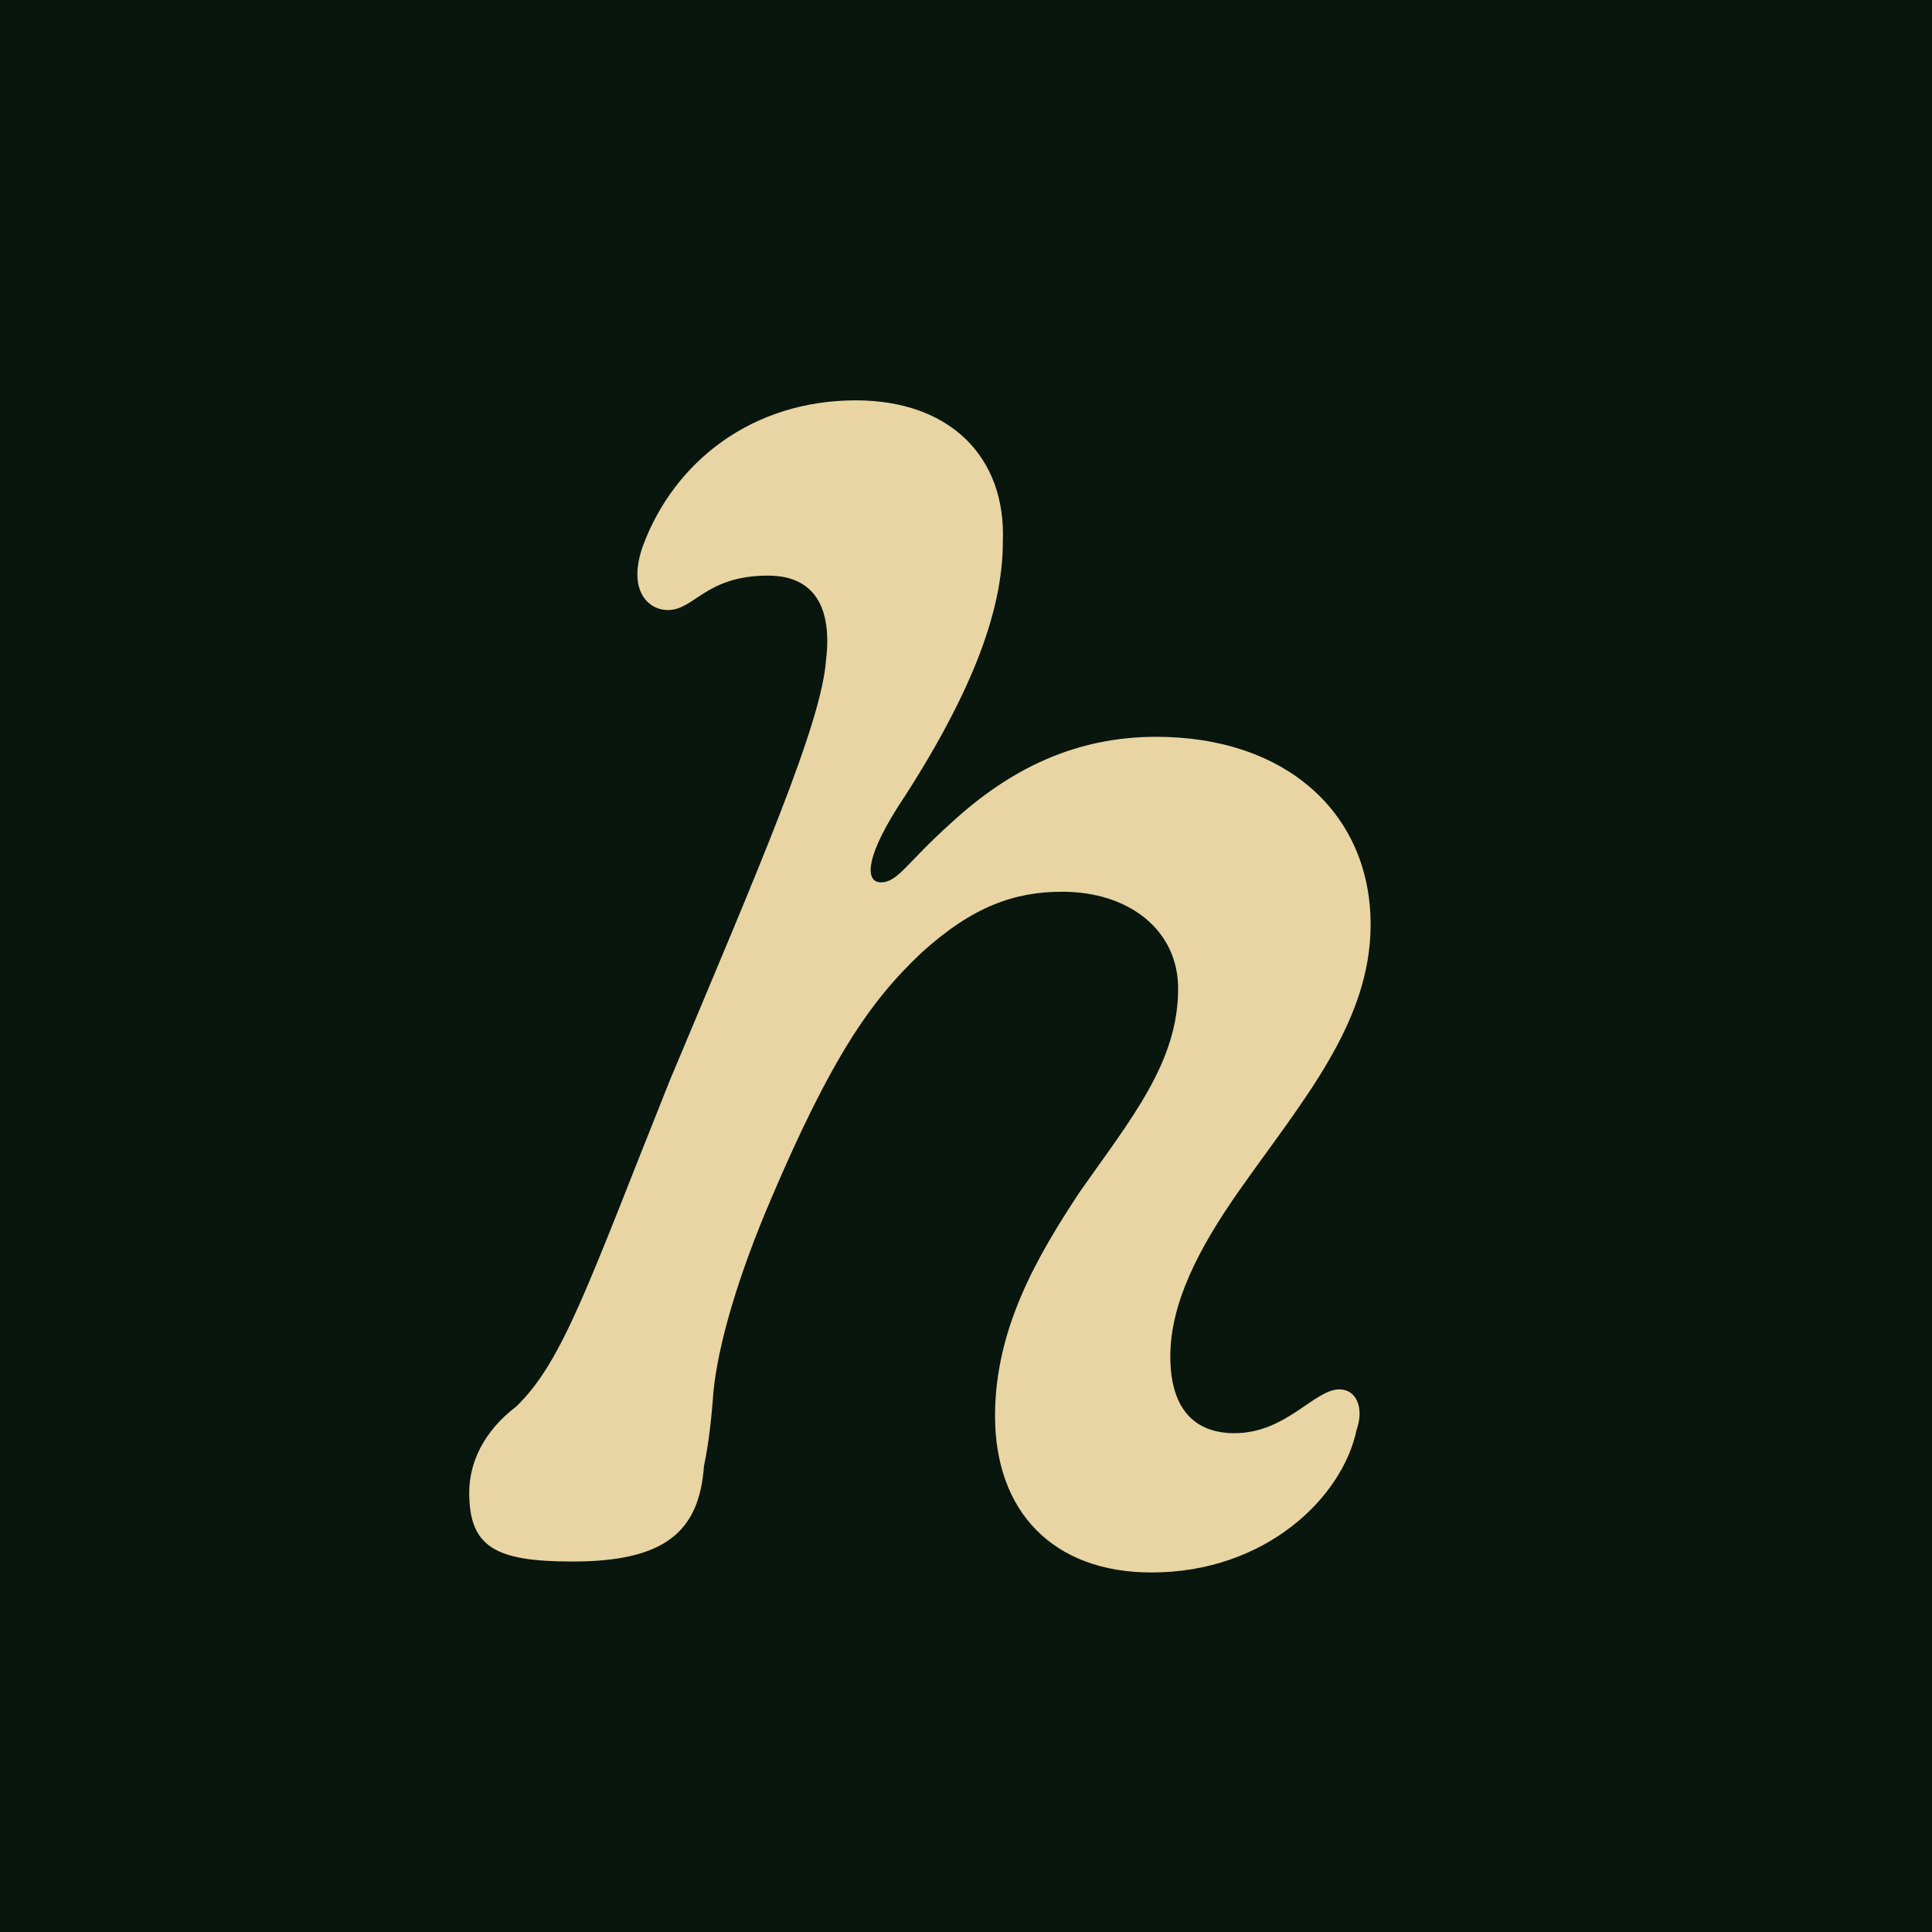
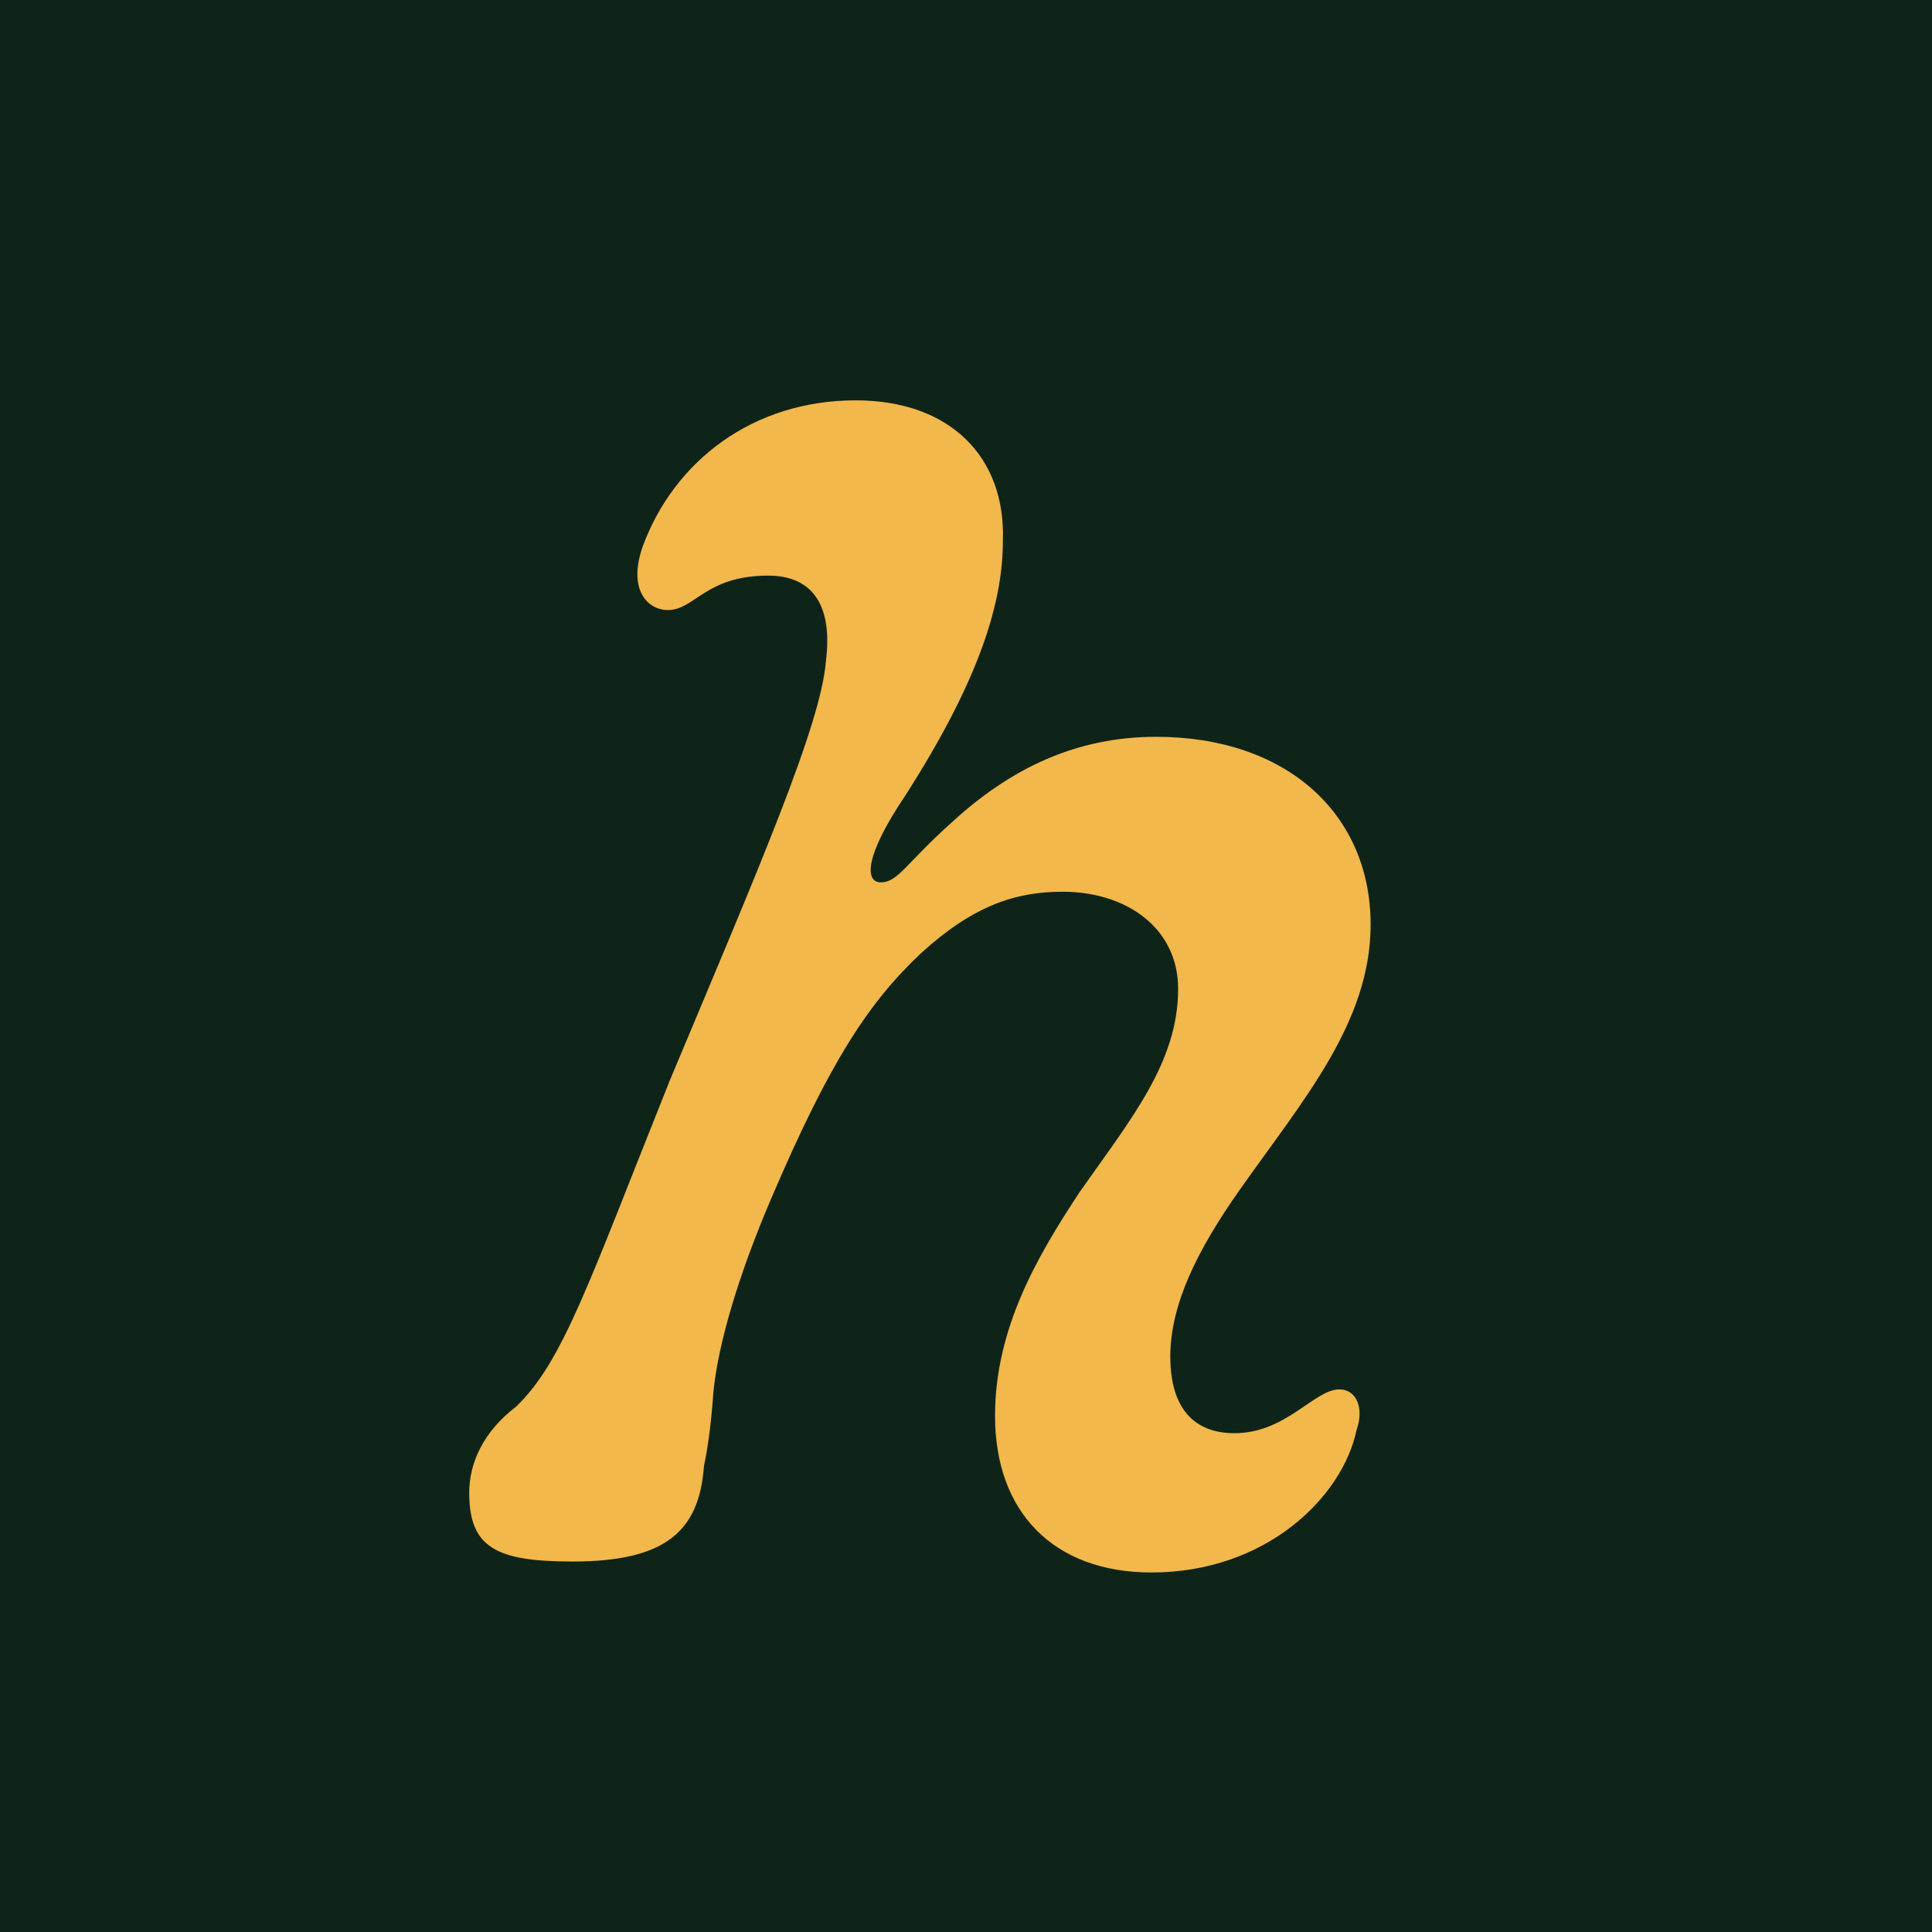
<svg xmlns="http://www.w3.org/2000/svg" width="400" height="400" viewBox="0 0 400 400" fill="none">
-   <rect width="400" height="400" fill="#08160E" />
-   <path d="M238.412 325.564C218 325.564 206.012 312.928 206.012 293.164C206.012 275.02 214.76 260.116 223.508 246.832C234.2 231.604 243.92 219.94 243.92 204.712C243.92 192.4 233.552 184.624 219.944 184.624C210.224 184.624 201.476 187.54 190.784 197.26C180.092 207.304 171.992 219.292 159.68 248.128C152.876 264.004 148.664 278.26 147.692 288.304C147.368 293.164 146.72 298.996 145.748 303.532C144.776 317.14 137.648 323.296 118.532 323.296C102.656 323.296 97.148 320.38 97.148 309.04C97.148 302.884 100.064 296.404 106.868 291.22C116.588 281.824 121.772 265.948 138.62 223.828C157.088 179.764 170.048 149.956 171.02 136.672C172.316 125.98 168.752 119.176 159.032 119.176C146.072 119.176 143.804 126.304 138.296 126.304C134.084 126.304 129.872 122.092 133.112 113.02C139.592 95.524 155.792 82.888 177.176 82.888C196.616 82.888 208.28 94.552 207.632 112.048C207.632 124.36 203.096 140.236 187.544 164.536C178.796 177.496 179.12 182.68 182.36 182.68C185.924 182.68 187.544 178.792 196.94 170.368C209.252 159.028 222.86 152.548 239.384 152.548C266.276 152.548 283.772 168.424 283.772 191.428C283.772 211.84 269.516 228.04 256.556 246.508C248.132 258.496 242.3 269.836 242.3 280.852C242.3 291.868 247.484 296.728 255.584 296.728C266.276 296.728 272.108 287.656 277.292 287.656C280.856 287.656 282.476 291.544 280.856 296.08C277.94 310.012 262.064 325.564 238.412 325.564Z" fill="#E8D5A3" />
+   <rect width="400" height="400" fill="#0F2419" />
+   <path d="M238.412 325.564C218 325.564 206.012 312.928 206.012 293.164C206.012 275.02 214.76 260.116 223.508 246.832C234.2 231.604 243.92 219.94 243.92 204.712C243.92 192.4 233.552 184.624 219.944 184.624C210.224 184.624 201.476 187.54 190.784 197.26C180.092 207.304 171.992 219.292 159.68 248.128C152.876 264.004 148.664 278.26 147.692 288.304C147.368 293.164 146.72 298.996 145.748 303.532C144.776 317.14 137.648 323.296 118.532 323.296C102.656 323.296 97.148 320.38 97.148 309.04C97.148 302.884 100.064 296.404 106.868 291.22C116.588 281.824 121.772 265.948 138.62 223.828C157.088 179.764 170.048 149.956 171.02 136.672C172.316 125.98 168.752 119.176 159.032 119.176C146.072 119.176 143.804 126.304 138.296 126.304C134.084 126.304 129.872 122.092 133.112 113.02C139.592 95.524 155.792 82.888 177.176 82.888C196.616 82.888 208.28 94.552 207.632 112.048C207.632 124.36 203.096 140.236 187.544 164.536C178.796 177.496 179.12 182.68 182.36 182.68C185.924 182.68 187.544 178.792 196.94 170.368C209.252 159.028 222.86 152.548 239.384 152.548C266.276 152.548 283.772 168.424 283.772 191.428C283.772 211.84 269.516 228.04 256.556 246.508C248.132 258.496 242.3 269.836 242.3 280.852C242.3 291.868 247.484 296.728 255.584 296.728C266.276 296.728 272.108 287.656 277.292 287.656C280.856 287.656 282.476 291.544 280.856 296.08C277.94 310.012 262.064 325.564 238.412 325.564Z" fill="#F2B84B" />
</svg>
